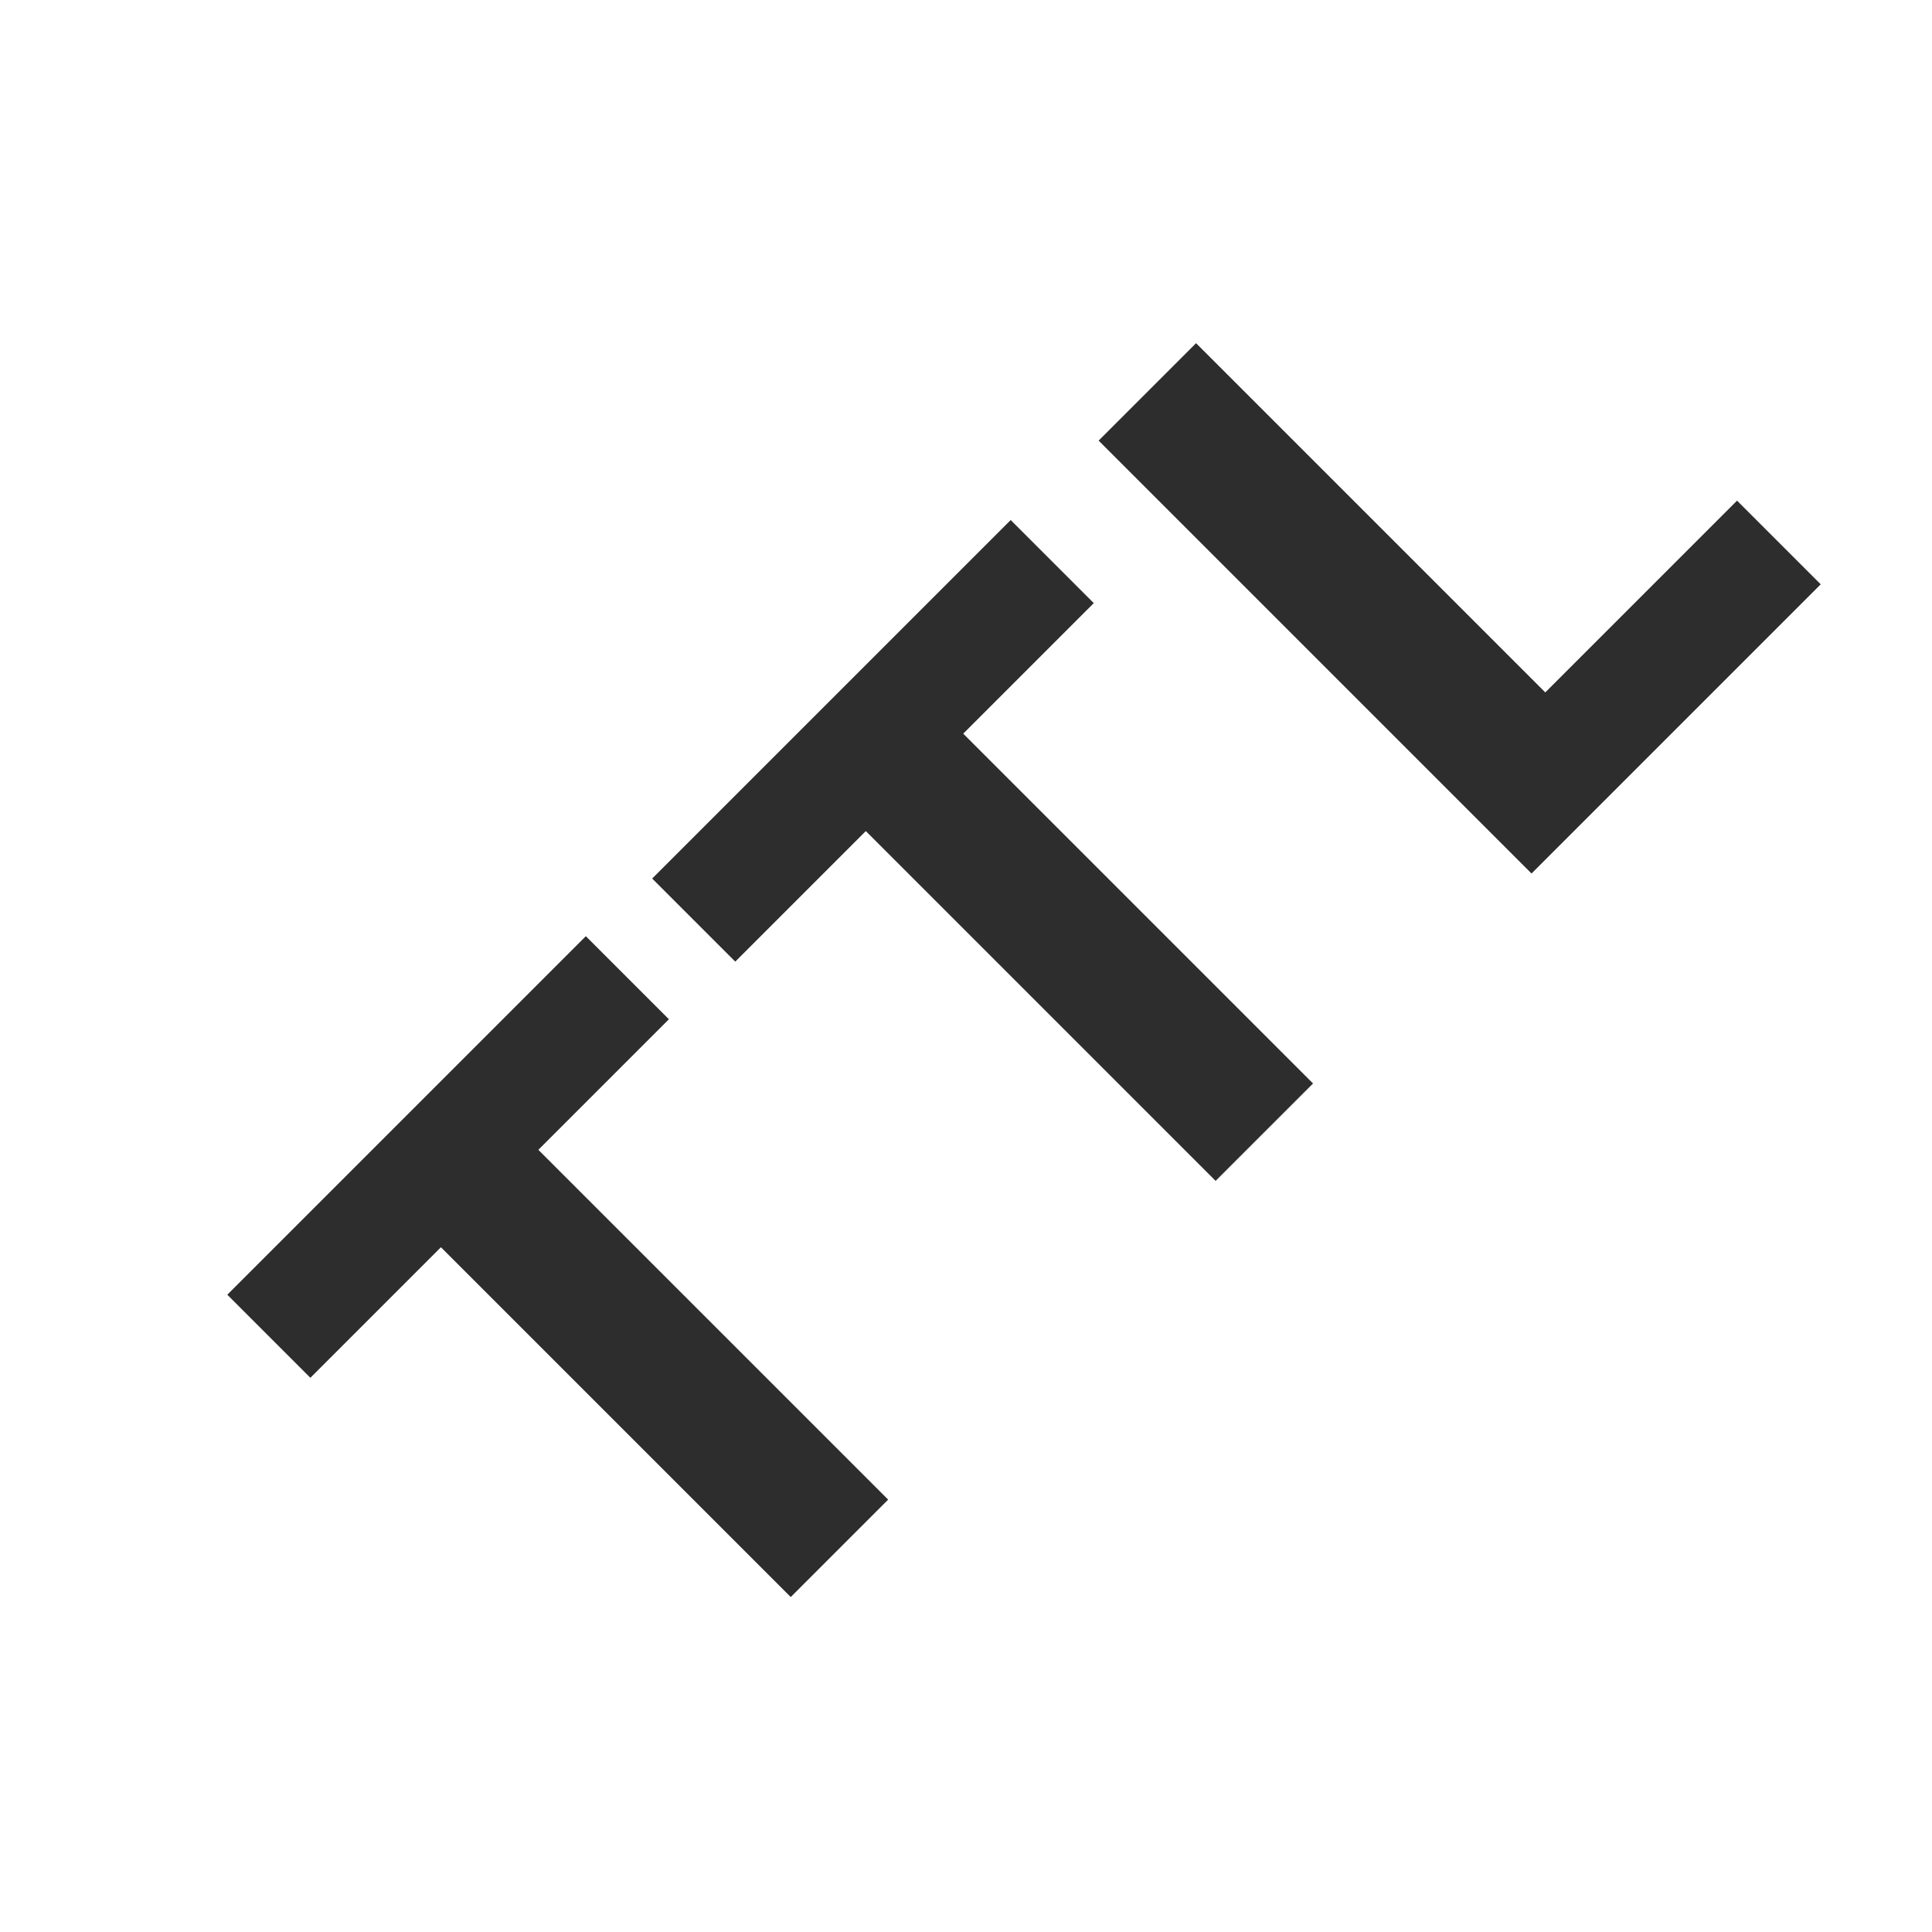
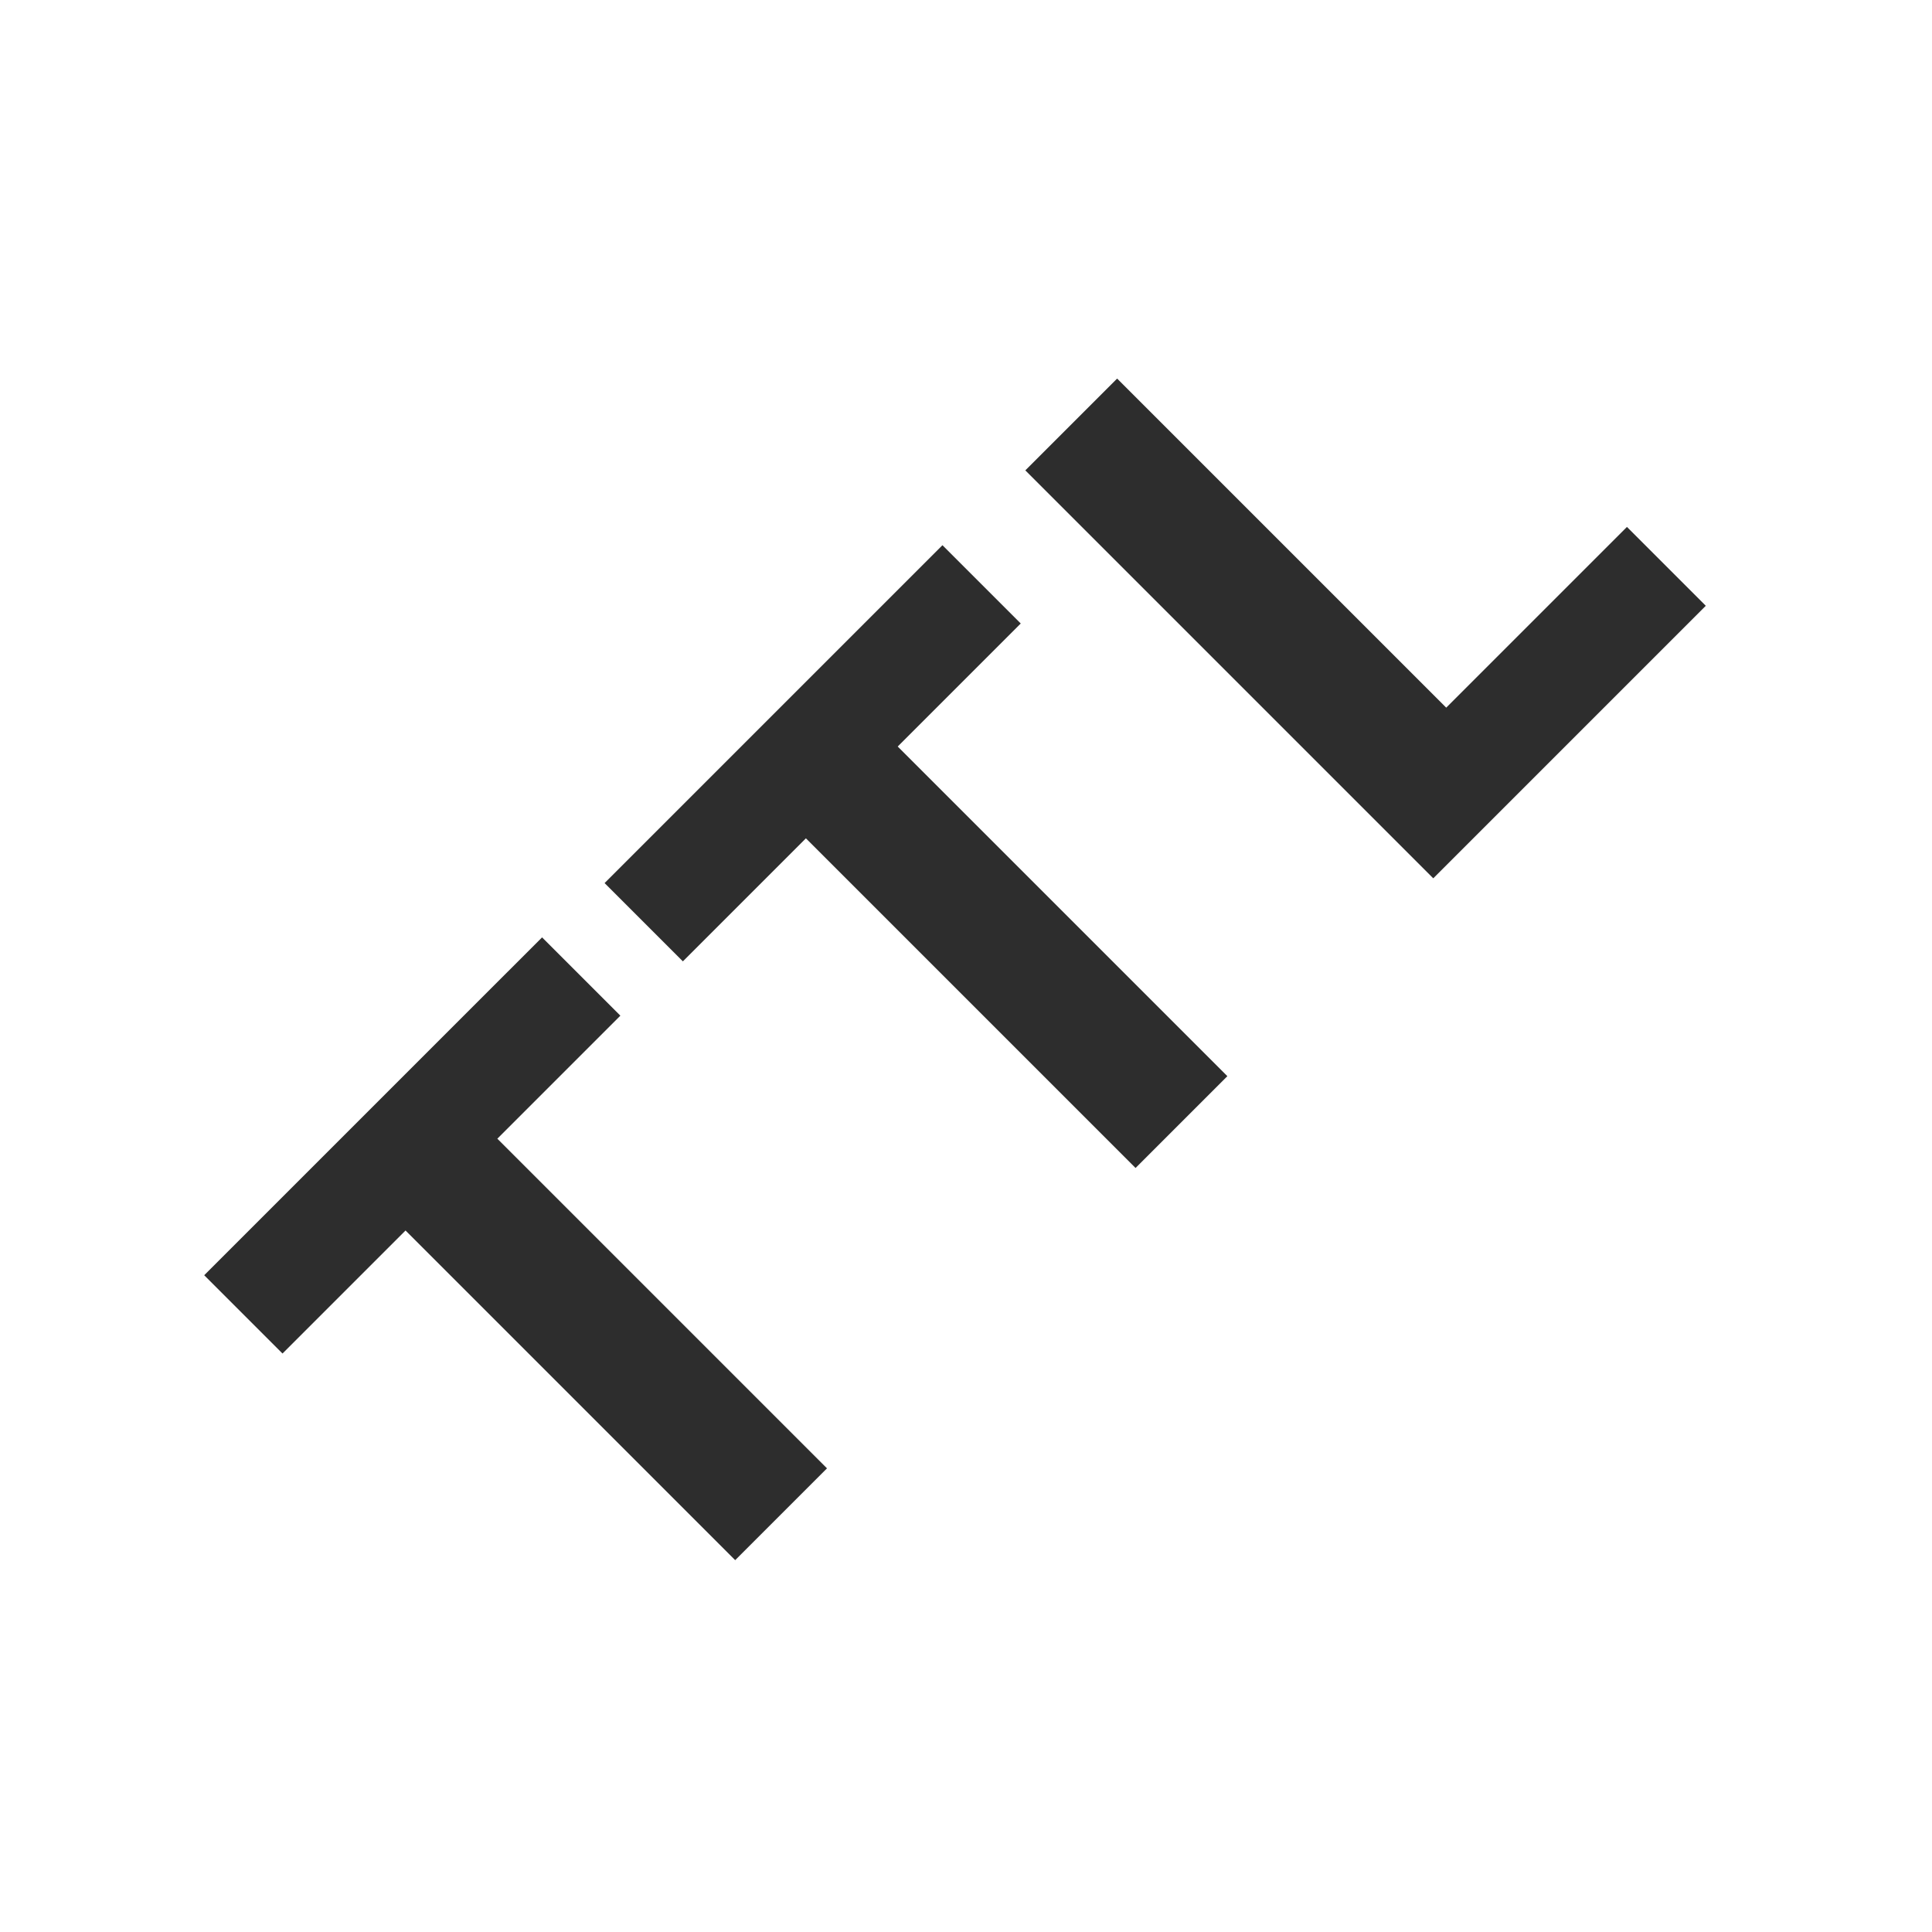
- <svg xmlns="http://www.w3.org/2000/svg" width="16" height="16" id="svg3765" version="1.1">
+ <svg xmlns="http://www.w3.org/2000/svg" width="32" height="32" id="svg3765" version="1.1">
  <defs id="defs3767" />
-   <g id="layer1" transform="translate(0,-32)">
+   <g id="layer1" transform="translate(0,-16)">
    <g id="layer1-4" transform="translate(0.2020297,-1.9622142e-8)">
      <g transform="translate(-0.3705977,-0.09089584)" id="layer1-9">
        <g id="layer1-9-3" transform="translate(-44.95179,-4.141626)">
-           <g transform="matrix(0.7071068,-0.7071068,0.7071068,0.7071068,0,0)" style="font-size:21.833px;font-style:normal;font-weight:normal;line-height:125%;letter-spacing:0px;word-spacing:0px;fill:#2d2d2d;fill-opacity:1;stroke:none;font-family:Sans" id="text2993-4-5">
+           <g transform="matrix(1.332703,-1.332703,1.332703,1.332703,-40.08466,-47.14239)" style="font-size:21.833px;font-style:normal;font-weight:normal;line-height:125%;letter-spacing:0px;word-spacing:0px;fill:#2d2d2d;fill-opacity:1;stroke:none;font-family:Sans" id="text2993-4-5">
            <path d="m 4.233,66.438 0,0.973 -1.529,0 0,4.097 -1.141,0 0,-4.097 -1.529,0 0,-0.973 4.199,0" style="font-size:7.316px;font-variant:normal;font-weight:bold;font-stretch:normal;fill:#2d2d2d;font-family:Ubuntu;-inkscape-font-specification:Ubuntu Bold" id="path2988" />
            <path d="m 9.158,66.489 0,0.973 -1.529,0 0,4.097 -1.141,0 0,-4.097 -1.529,0 0,-0.973 4.199,0" style="font-size:7.316px;font-variant:normal;font-weight:bold;font-stretch:normal;fill:#2d2d2d;font-family:Ubuntu;-inkscape-font-specification:Ubuntu Bold" id="path2990" />
            <path d="m 13.525,70.629 0,0.98 -3.387,0 0,-5.07 1.141,0 0,4.09 2.246,0" style="font-size:7.316px;font-variant:normal;font-weight:bold;font-stretch:normal;fill:#2d2d2d;font-family:Ubuntu;-inkscape-font-specification:Ubuntu Bold" id="path2992" />
          </g>
        </g>
      </g>
    </g>
  </g>
</svg>
